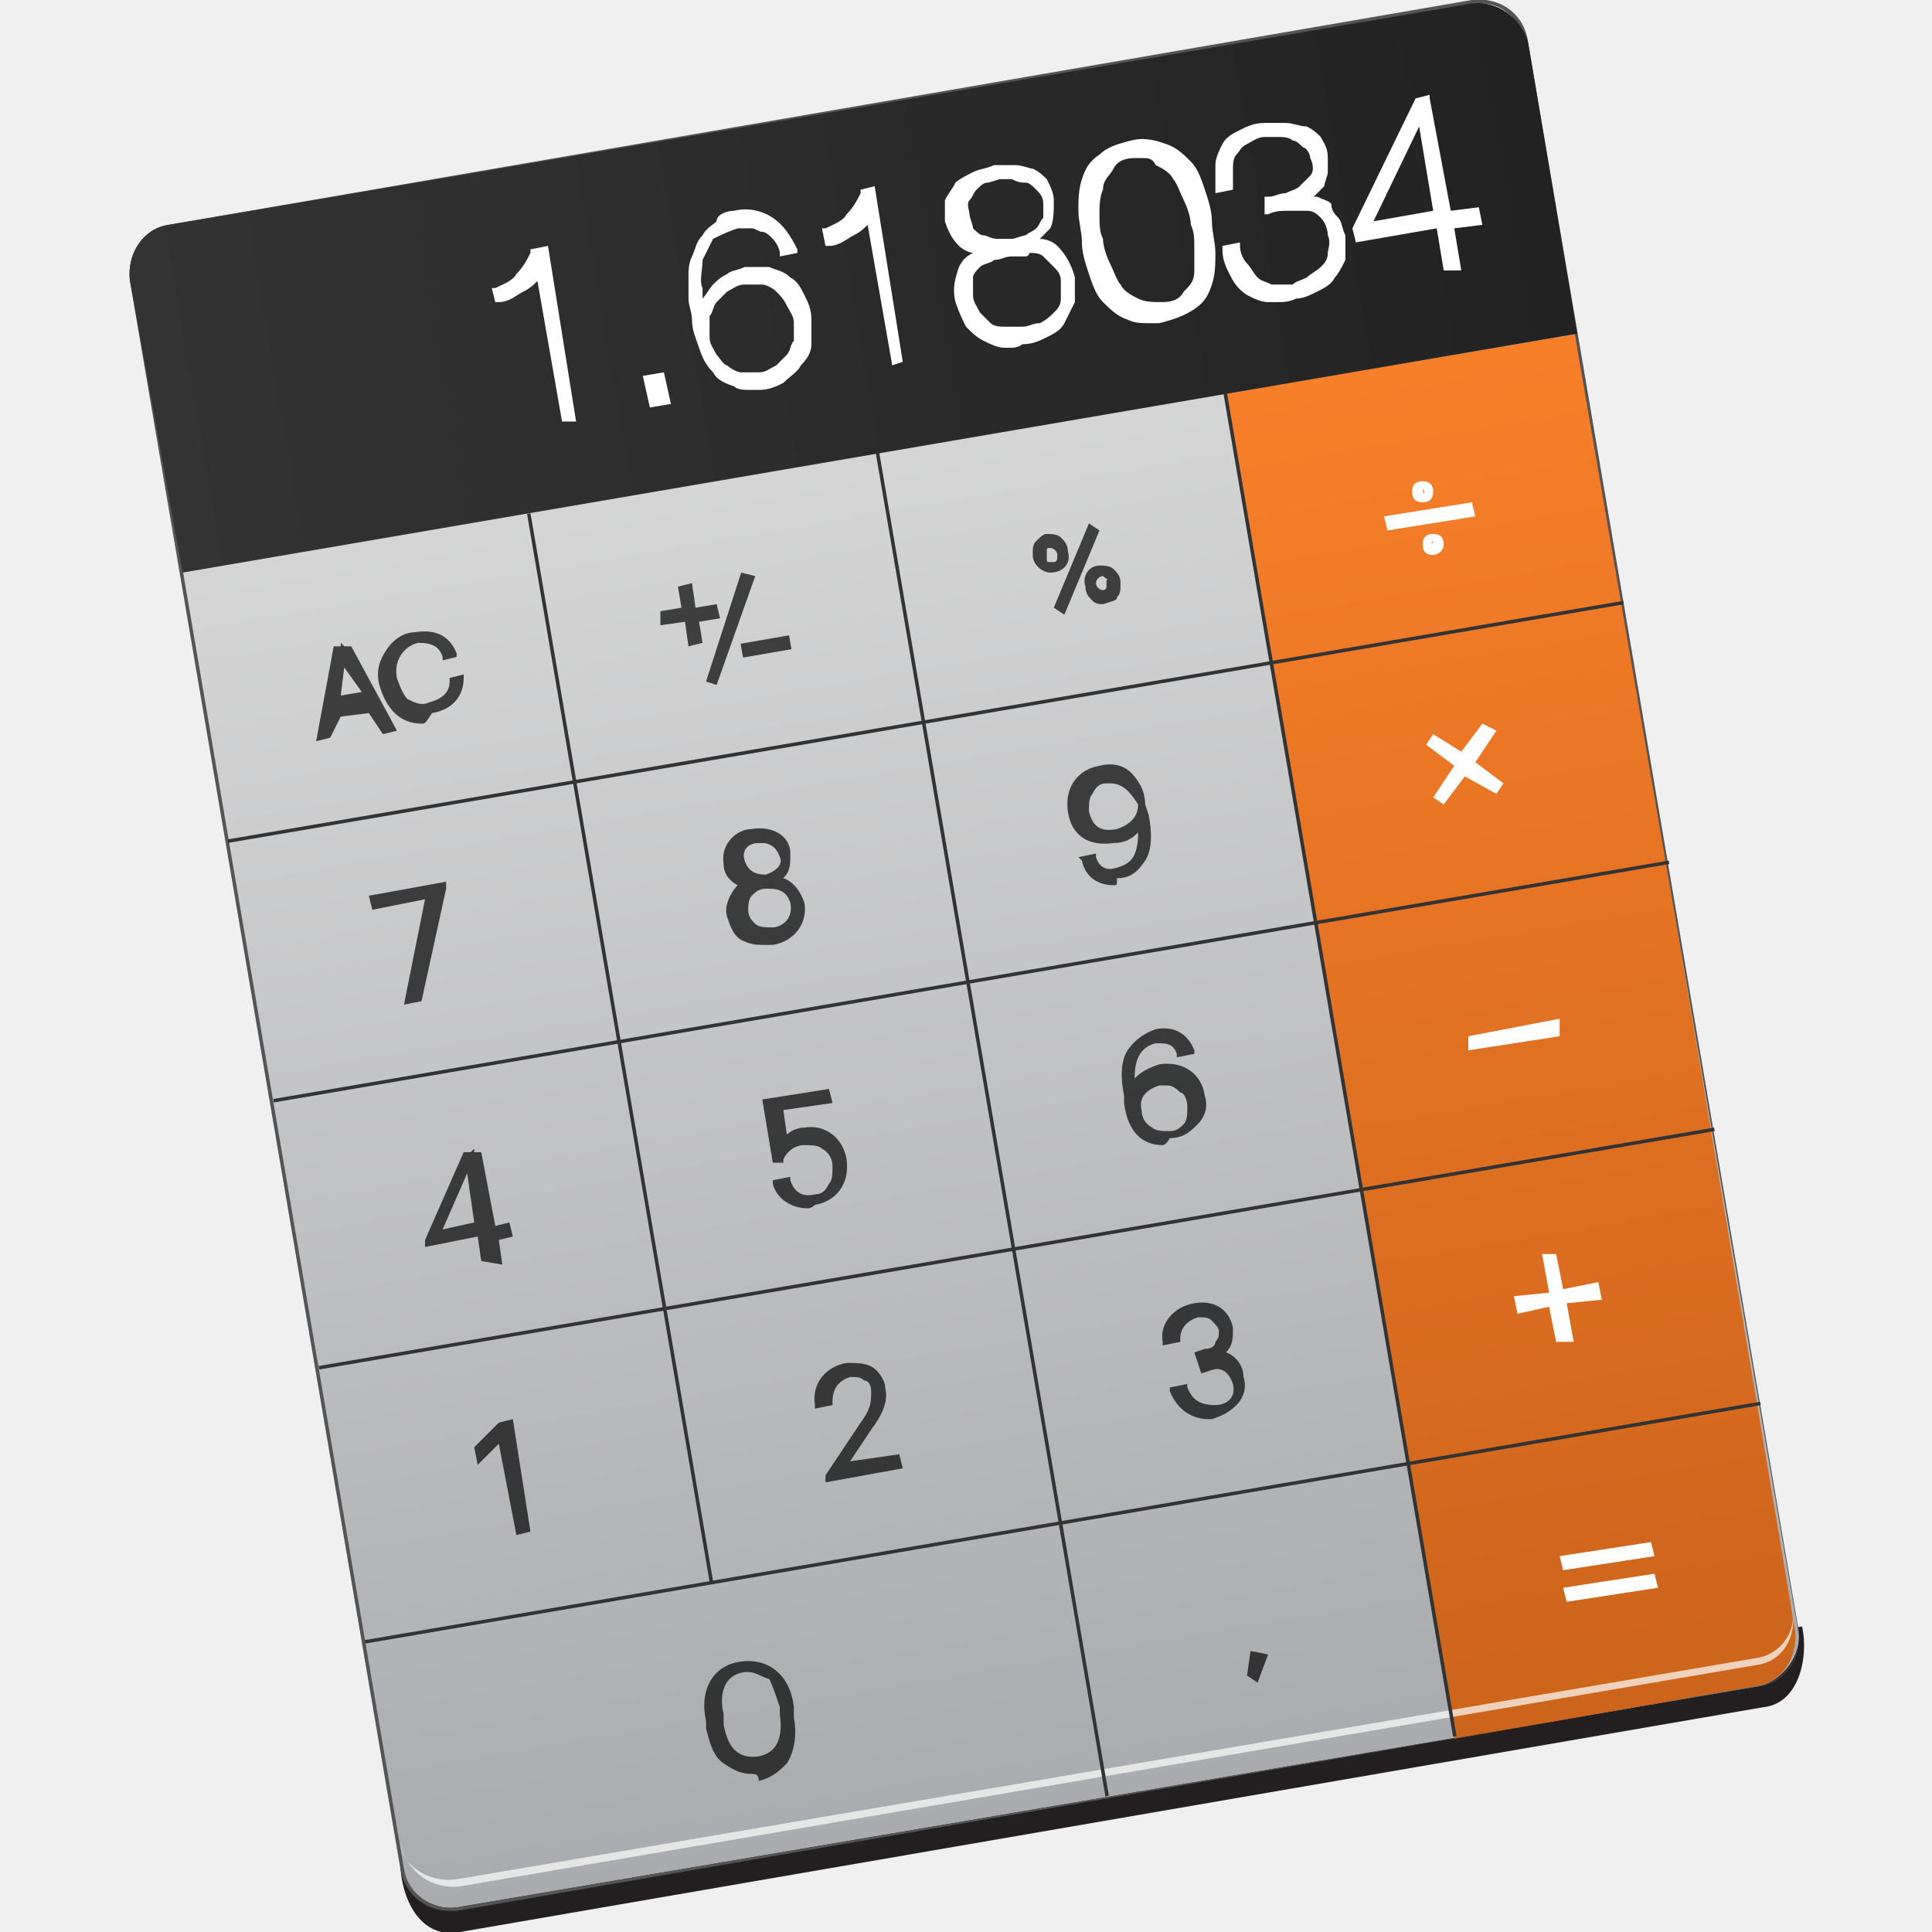
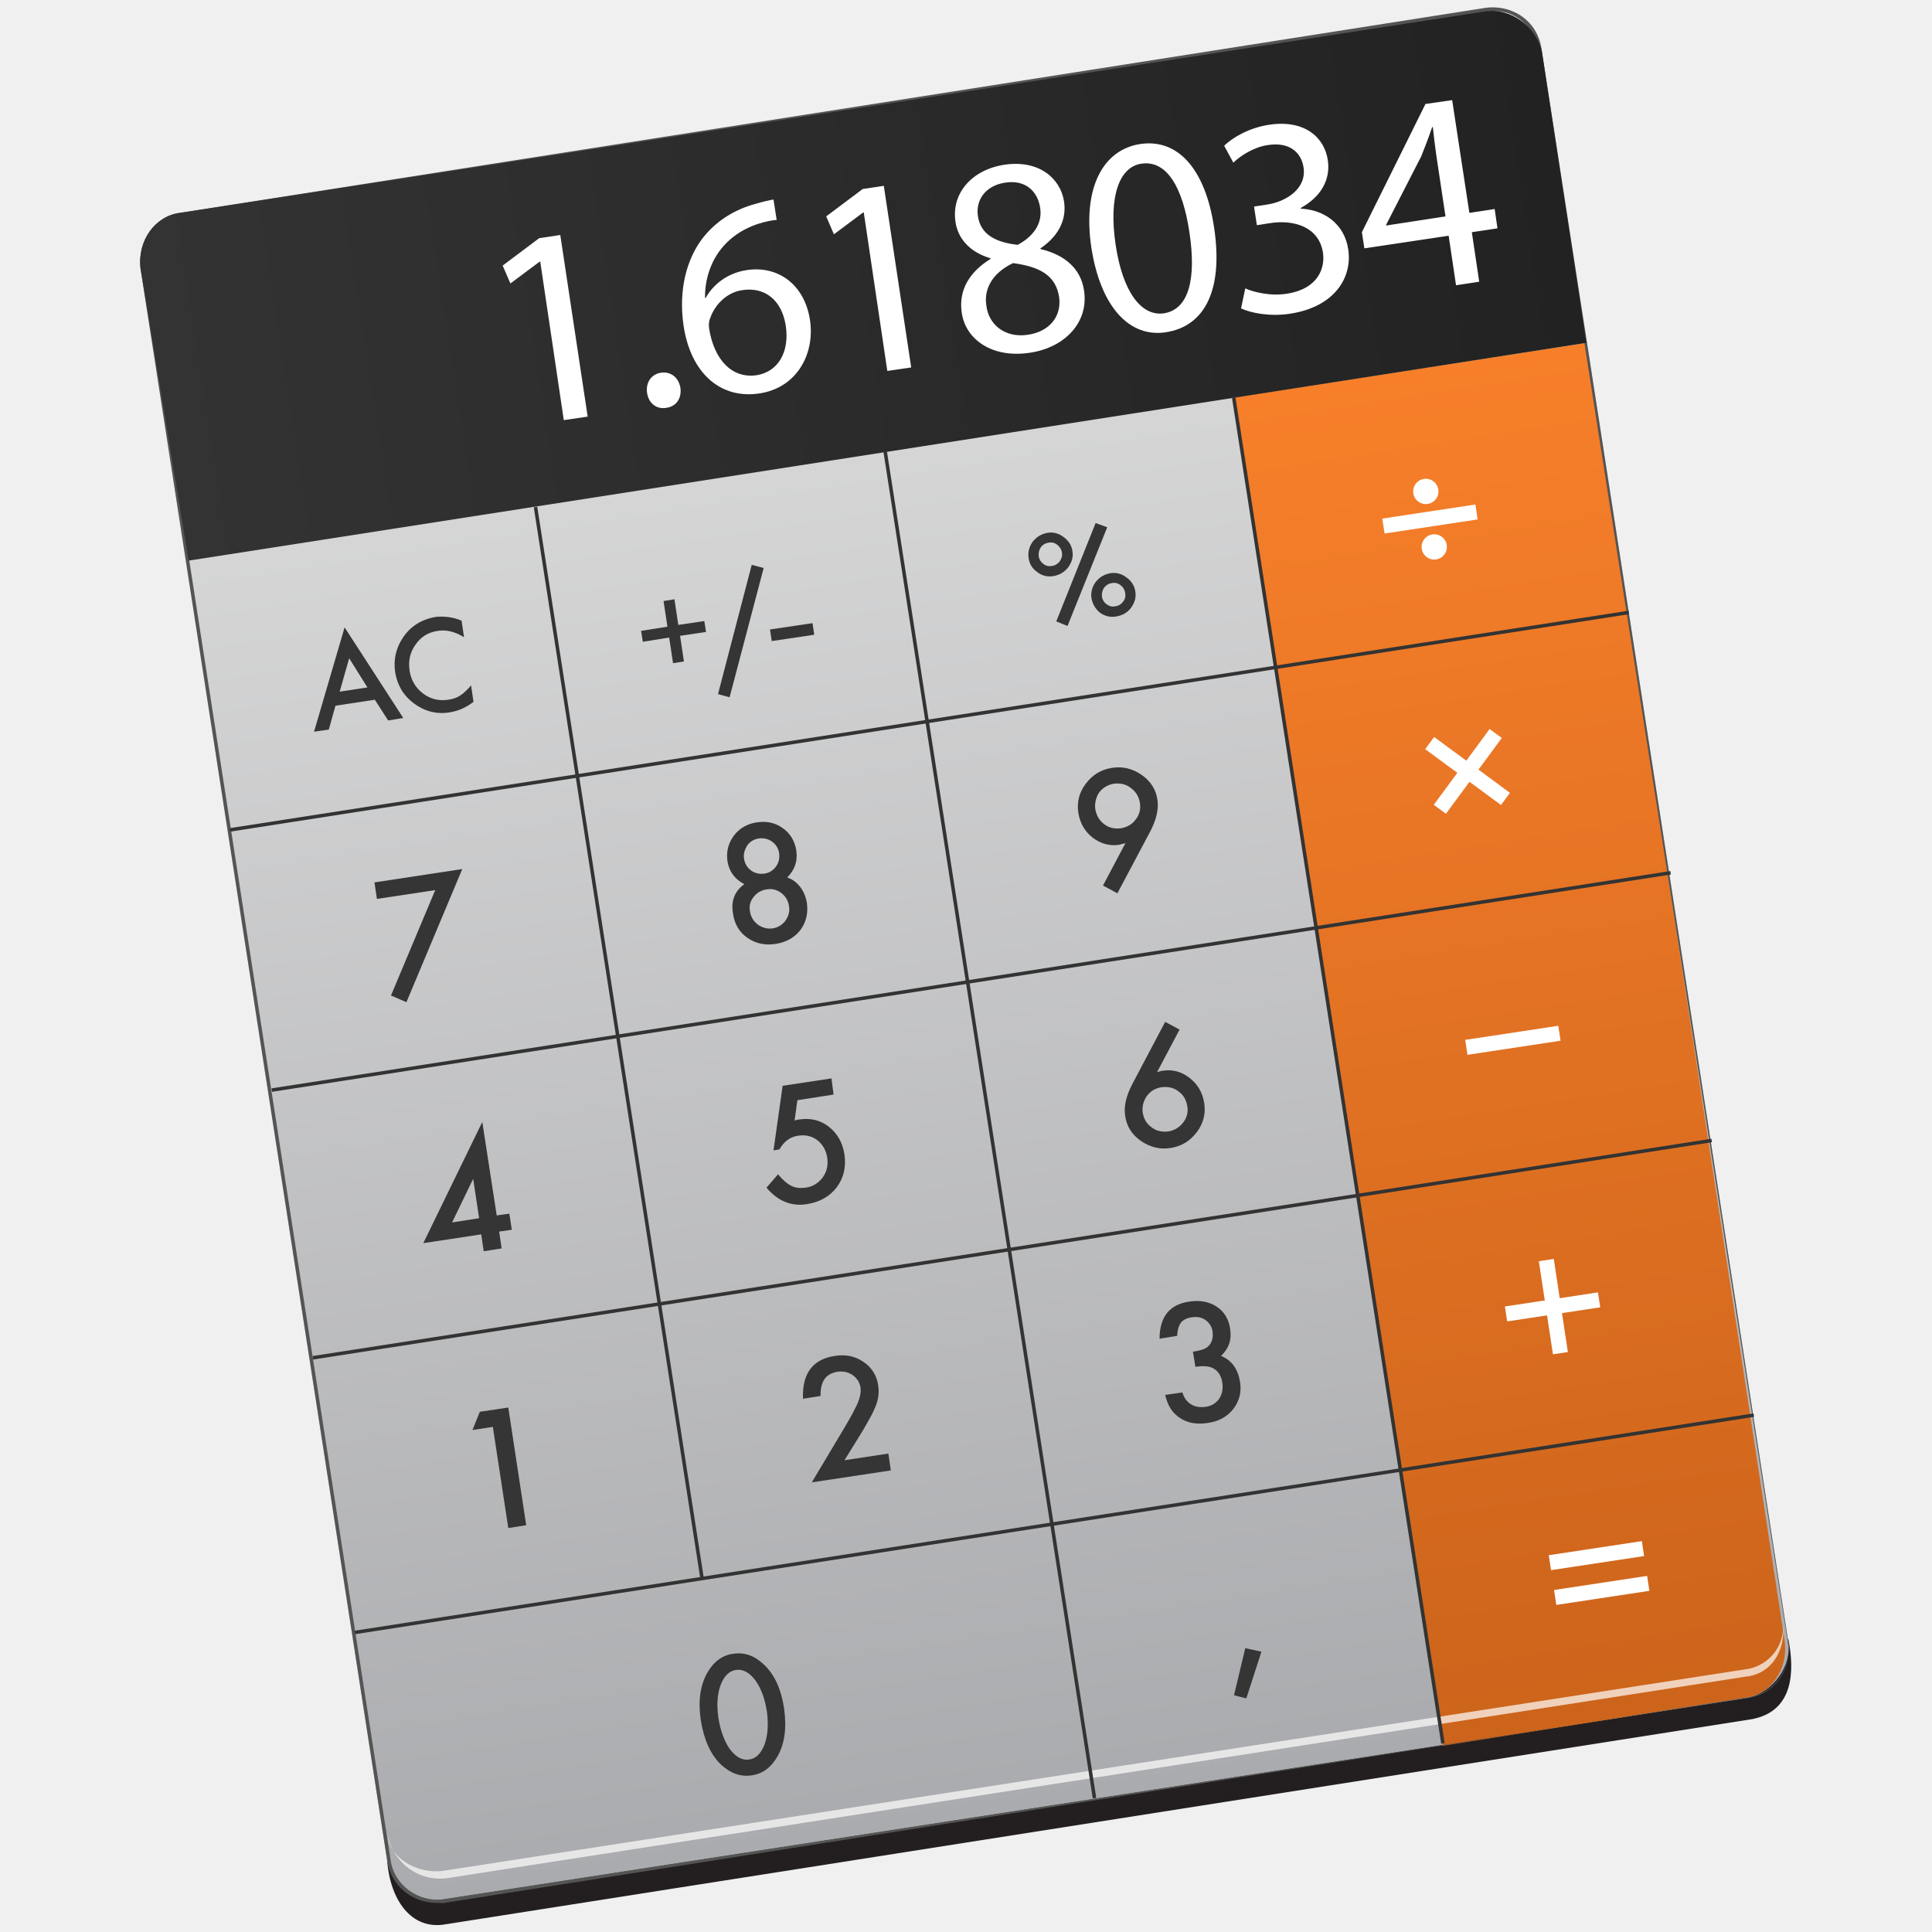
<svg xmlns="http://www.w3.org/2000/svg" viewBox="0 0 55 55">
  <style type="text/css">
		.st0{fill:#231F20;}
		.st1{fill:url(#SVGID_1_);}
		.st2{fill:url(#SVGID_2_);}
		.st3{fill:#545454;}
		.st4{opacity:0.7;fill:#FFFFFF;enable-background:new    ;}
		.st5{fill:url(#SVGID_3_);}
		.st6{fill:#333333;}
		.st7{fill:#FFFFFF;}
- 		.st8{opacity:0.7;}
+ 		.st8{fill:#353535;}
	</style>
-   <path class="st0" d="M50.2,48.6L13.1,55c-1,0.2-1.6-0.7-1.7-1.8l0.6-0.1c0.1,0.5,0.6,0.9,1,0.9l37.1-6.3c0.5-0.1,0.8-0.9,0.7-1.3   l0.5-0.1C51.5,47.2,51.2,48.5,50.2,48.6z" />
-   <linearGradient id="SVGID_1_" gradientUnits="userSpaceOnUse" x1="68.701" y1="79.302" x2="68.701" y2="30.71" gradientTransform="matrix(0.9857 -0.1685 -0.1685 -0.9857 -30.9651 92.9921)">
+   <path class="st0" d="M49.88,48.94l-37.19,5.84c-1,0.18-1.59-0.72-1.67-1.83l0.6-0.09c0.09,0.5,0.59,0.91,0.99,0.91l37.19-5.74   c0.5-0.09,0.81-0.89,0.72-1.29l0.39-0.08C51.09,47.57,51.07,48.71,49.88,48.94z" />
+   <linearGradient id="SVGID_1_" gradientUnits="userSpaceOnUse" x1="72.713" y1="-72.021" x2="72.713" y2="-23.383" gradientTransform="matrix(0.9881 -0.1536 0.1536 0.9881 -37.0646 85.503)">
    <stop offset="0" style="stop-color:#E0E0E0" />
    <stop offset="1" style="stop-color:#AAABAE" />
  </linearGradient>
-   <path class="st1" d="M51.2,46.4c0.1,0.7-0.4,1.4-1.1,1.6L13,54.3c-0.7,0.1-1.4-0.4-1.6-1.1L3.7,8C3.6,7.2,4.1,6.5,4.8,6.4l37.1-6.3   c0.7-0.1,1.4,0.4,1.6,1.1L51.2,46.4z" />
-   <linearGradient id="SVGID_2_" gradientUnits="userSpaceOnUse" x1="83.801" y1="69.515" x2="83.801" y2="30.71" gradientTransform="matrix(0.9857 -0.1685 -0.1685 -0.9857 -30.9651 92.9921)">
+   <path class="st1" d="M50.91,46.75c0.09,0.7-0.42,1.39-1.12,1.58L12.6,54.08c-0.7,0.09-1.39-0.42-1.58-1.12L4,7.64   c-0.09-0.8,0.42-1.49,1.12-1.58l37.19-5.74c0.7-0.09,1.39,0.42,1.58,1.12L50.91,46.75z" />
+   <linearGradient id="SVGID_2_" gradientUnits="userSpaceOnUse" x1="87.801" y1="-62.218" x2="87.801" y2="-23.412" gradientTransform="matrix(0.9881 -0.1536 0.1536 0.9881 -37.0646 85.503)">
    <stop offset="0" style="stop-color:#F77F2A" />
    <stop offset="1" style="stop-color:#CC641B" />
  </linearGradient>
-   <path class="st2" d="M34.9,11.2l6.5,38.3l8.6-1.5c0.7-0.1,1.2-0.8,1.1-1.6L44.9,9.5L34.9,11.2z" />
-   <path class="st3" d="M12.8,54.4c-0.7,0-1.3-0.5-1.4-1.2L3.7,8C3.6,7.2,4.1,6.5,4.8,6.4L41.9,0c0.8-0.1,1.5,0.4,1.6,1.2l7.7,45.2   c0.1,0.8-0.4,1.5-1.2,1.6L13,54.4C13,54.4,12.9,54.4,12.8,54.4z M42.2,0.1c-0.1,0-0.1,0-0.2,0L4.9,6.5C4.2,6.6,3.7,7.3,3.8,8   l7.7,45.2c0.1,0.7,0.8,1.2,1.5,1.1l37.1-6.3c0.7-0.1,1.2-0.8,1.1-1.5L43.4,1.2C43.3,0.6,42.8,0.1,42.2,0.1z" />
-   <path id="highlight" class="st4" d="M50,47.4l-36.9,6.3c-0.8,0.1-1.5-0.4-1.7-1.2l0,0c0.1,0.7,0.9,1.1,1.6,1L50,47.2   c0.7-0.1,1.2-0.8,1-1.5l0,0C51.2,46.5,50.8,47.3,50,47.4z" />
+   <path class="st2" d="M35.15,11.31l5.92,38.39l8.62-1.37c0.7-0.09,1.21-0.78,1.12-1.58L45.17,9.76L35.15,11.31z" />
+   <path class="st3" d="M12.4,54.17c-0.7-0.01-1.29-0.52-1.38-1.22L4,7.64c-0.09-0.8,0.42-1.49,1.12-1.58l37.19-5.84   c0.8-0.09,1.49,0.42,1.58,1.22l7.02,45.31c0.09,0.8-0.42,1.49-1.22,1.58L12.6,54.18C12.6,54.18,12.5,54.17,12.4,54.17z M42.61,0.32   c-0.1,0-0.1,0-0.2,0L5.22,6.16C4.52,6.25,4.01,6.94,4.1,7.64l7.02,45.31c0.09,0.7,0.78,1.21,1.48,1.12l37.19-5.74   c0.7-0.09,1.21-0.78,1.12-1.48L43.8,1.44C43.7,0.84,43.21,0.33,42.61,0.32z" />
+   <path id="highlight" class="st4" d="M49.7,47.73l-36.99,5.74c-0.8,0.09-1.49-0.42-1.68-1.23l0,0c0.09,0.7,0.88,1.11,1.58,1.02   l37.09-5.74c0.7-0.09,1.21-0.78,1.02-1.48l0,0C50.91,46.85,50.5,47.65,49.7,47.73z" />
  <g>
-     <linearGradient id="SVGID_3_" gradientUnits="userSpaceOnUse" x1="48.54" y1="74.408" x2="88.864" y2="74.408" gradientTransform="matrix(0.9857 -0.1685 -0.1685 -0.9857 -30.9651 92.9921)">
+     <linearGradient id="SVGID_3_" gradientUnits="userSpaceOnUse" x1="52.587" y1="-67.108" x2="92.911" y2="-67.108" gradientTransform="matrix(0.9881 -0.1536 0.1536 0.9881 -37.0646 85.503)">
      <stop offset="0" style="stop-color:#333333" />
      <stop offset="1" style="stop-color:#222222" />
    </linearGradient>
-     <path class="st5" d="M5.2,16.3L3.7,8C3.6,7.2,4.1,6.5,4.8,6.4l37.1-6.3c0.7-0.1,1.4,0.4,1.6,1.1l1.4,8.3" />
-     <rect x="28.2" y="12.6" transform="matrix(0.9857 -0.1685 0.1685 0.9857 -4.9895 5.2267)" class="st6" width="0.1" height="38.8" />
-     <rect x="17.6" y="14.4" transform="matrix(0.9857 -0.1685 0.1685 0.9857 -4.7708 3.402)" class="st6" width="0.1" height="30.9" />
-     <rect x="38.1" y="10.9" transform="matrix(0.9857 -0.1685 0.1685 0.9857 -4.5632 6.8695)" class="st6" width="0.1" height="38.8" />
-     <rect x="6.2" y="20.5" transform="matrix(0.9857 -0.1685 0.1685 0.9857 -3.0853 4.7339)" class="st6" width="40.3" height="0.1" />
-     <rect x="8.8" y="35.5" transform="matrix(0.9857 -0.1684 0.1684 0.9857 -5.5798 5.377)" class="st6" width="40.3" height="0.1" />
-     <rect x="7.5" y="27.9" transform="matrix(0.9857 -0.1684 0.1684 0.9857 -4.3105 5.0477)" class="st6" width="40.3" height="0.1" />
-     <rect x="10.1" y="43.3" transform="matrix(0.9857 -0.1684 0.1684 0.9857 -6.8629 5.7099)" class="st6" width="40.3" height="0.1" />
+     <path class="st5" d="M5.37,15.96L4,7.64c-0.09-0.8,0.42-1.49,1.12-1.58l37.19-5.74c0.7-0.09,1.39,0.42,1.58,1.12l1.27,8.32" />
+     <rect x="28.13" y="12.62" transform="matrix(0.9881 -0.1536 0.1536 0.9881 -4.5844 4.7101)" class="st6" width="0.1" height="38.8" />
+     <rect x="17.57" y="14.25" transform="matrix(0.9881 -0.1536 0.1536 0.9881 -4.3538 3.0604)" class="st6" width="0.1" height="30.9" />
+     <rect x="38.05" y="11.06" transform="matrix(0.9881 -0.1536 0.1536 0.9881 -4.2282 6.2162)" class="st6" width="0.1" height="38.8" />
+     <rect x="6.31" y="20.48" transform="matrix(0.9881 -0.1536 0.1536 0.9881 -2.8402 4.3086)" class="st6" width="40.3" height="0.1" />
+     <rect x="8.67" y="35.51" transform="matrix(0.9881 -0.1535 0.1535 0.9881 -5.1184 4.8473)" class="st6" width="40.3" height="0.1" />
+     <rect x="7.5" y="27.89" transform="matrix(0.9881 -0.1535 0.1535 0.9881 -3.9623 4.5762)" class="st6" width="40.3" height="0.1" />
+     <rect x="9.87" y="43.33" transform="matrix(0.9881 -0.1535 0.1535 0.9881 -6.3051 5.1234)" class="st6" width="40.3" height="0.1" />
  </g>
-   <g>
-     <path class="st7" d="M16,12l-0.7-4c-0.1,0.1-0.2,0.2-0.4,0.3c-0.2,0.1-0.4,0.3-0.7,0.3l-0.1,0L14,8.2l0.1,0    c0.2-0.1,0.5-0.2,0.6-0.4c0.2-0.2,0.3-0.4,0.4-0.6l0-0.1L15.6,7l0.8,5L16,12z" />
-     <path class="st7" d="M18.5,11.6l-0.2-0.9l0.6-0.1l0.2,0.9L18.5,11.6z" />
-     <path class="st7" d="M21.4,11.1c-0.2,0-0.4,0-0.5-0.1c-0.3-0.1-0.5-0.2-0.6-0.4c-0.2-0.2-0.3-0.4-0.4-0.7c-0.1-0.3-0.2-0.5-0.2-0.8    c0-0.2-0.1-0.4-0.1-0.6c0-0.2,0-0.4,0-0.6c0-0.2,0-0.4,0.1-0.6c0.1-0.2,0.1-0.4,0.3-0.6c0.1-0.2,0.3-0.3,0.4-0.4    C20.4,6.1,20.7,6,20.9,6c0.4-0.1,0.8,0,1.1,0.2c0.3,0.2,0.5,0.5,0.7,0.9l0,0.1l-0.5,0.1l0-0.1c0-0.1-0.1-0.3-0.2-0.4    c-0.1-0.1-0.2-0.2-0.3-0.2s-0.2-0.1-0.3-0.1c-0.1,0-0.3,0-0.4,0c-0.3,0.1-0.5,0.2-0.7,0.3C20.2,7,20.1,7.2,20,7.4    C20,7.7,19.9,8,20,8.2c0,0.1,0,0.2,0,0.3c0.1-0.1,0.2-0.3,0.3-0.4c0.1-0.1,0.2-0.2,0.4-0.3c0.1-0.1,0.3-0.1,0.5-0.2    c0.2,0,0.5,0,0.7,0c0.2,0.1,0.4,0.1,0.6,0.3c0.2,0.1,0.3,0.3,0.4,0.5c0.1,0.2,0.2,0.4,0.2,0.7c0,0.2,0,0.5,0,0.7    c0,0.2-0.1,0.4-0.3,0.6c-0.1,0.2-0.3,0.3-0.5,0.5c-0.2,0.1-0.4,0.2-0.7,0.2l0,0C21.6,11.1,21.5,11.1,21.4,11.1z M20.2,9.6    c0,0.2,0.1,0.3,0.2,0.5c0.1,0.1,0.2,0.3,0.3,0.3c0.1,0.1,0.3,0.2,0.4,0.2c0.2,0,0.3,0,0.5,0c0.2,0,0.3-0.1,0.5-0.2    c0.1-0.1,0.2-0.2,0.3-0.3c0.1-0.1,0.1-0.3,0.2-0.4c0-0.2,0-0.3,0-0.5c0-0.2-0.1-0.3-0.2-0.5s-0.2-0.3-0.3-0.4s-0.3-0.2-0.4-0.2    c-0.2,0-0.3,0-0.5,0c-0.2,0-0.3,0.1-0.5,0.2c-0.1,0.1-0.2,0.2-0.3,0.3s-0.1,0.3-0.2,0.4C20.2,9.3,20.2,9.4,20.2,9.6L20.2,9.6z" />
-     <path class="st7" d="M25.4,10.4l-0.7-4c-0.1,0.1-0.2,0.2-0.4,0.3c-0.2,0.1-0.4,0.3-0.7,0.3l-0.1,0l-0.1-0.5l0.1,0    c0.2-0.1,0.5-0.2,0.6-0.4c0.2-0.2,0.3-0.4,0.4-0.6l0-0.1l0.4-0.1l0.8,5L25.4,10.4z" />
-     <path class="st7" d="M28.8,9.9c-0.1,0-0.2,0-0.2,0c-0.2,0-0.4-0.1-0.6-0.2c-0.2-0.1-0.3-0.2-0.5-0.4c-0.1-0.2-0.2-0.4-0.3-0.7l0,0    c-0.1-0.4,0-0.7,0.1-1c0.1-0.2,0.2-0.3,0.4-0.4c-0.1,0-0.3-0.1-0.4-0.2c-0.2-0.2-0.3-0.4-0.4-0.7c0-0.2,0-0.5,0-0.6    c0.1-0.2,0.2-0.3,0.3-0.5c0.1-0.1,0.3-0.2,0.5-0.3c0.2-0.1,0.4-0.1,0.6-0.2c0.2,0,0.4,0,0.6,0c0.2,0,0.4,0.1,0.5,0.1    c0.2,0.1,0.3,0.2,0.4,0.3c0.1,0.2,0.2,0.4,0.2,0.6c0,0.3,0,0.6-0.1,0.8c-0.1,0.1-0.2,0.2-0.3,0.3c0.2,0,0.4,0.1,0.5,0.2    c0.2,0.2,0.4,0.5,0.5,0.9c0,0.3,0,0.5,0,0.7c-0.1,0.2-0.2,0.4-0.3,0.6c-0.1,0.2-0.3,0.3-0.5,0.4c-0.2,0.1-0.4,0.2-0.7,0.2    C29.1,9.8,29,9.9,28.8,9.9z M29.2,7.3c-0.1,0-0.2,0-0.4,0c-0.2,0-0.3,0.1-0.5,0.1c-0.1,0.1-0.3,0.1-0.4,0.2    c-0.1,0.1-0.2,0.2-0.2,0.3c0,0.1,0,0.3,0,0.5v0c0,0.2,0.1,0.3,0.2,0.5c0.1,0.1,0.2,0.2,0.3,0.3c0.1,0.1,0.3,0.1,0.4,0.1    c0.2,0,0.3,0,0.5,0c0.2,0,0.3-0.1,0.5-0.1C29.8,9.1,29.9,9,30,8.9c0.1-0.1,0.2-0.2,0.2-0.4c0-0.1,0-0.3,0-0.5    c0-0.2-0.1-0.3-0.2-0.4c-0.1-0.1-0.2-0.2-0.3-0.3c-0.1-0.1-0.3-0.1-0.4-0.1C29.3,7.3,29.2,7.3,29.2,7.3z M28.8,5.1    c-0.1,0-0.2,0-0.3,0c-0.1,0-0.3,0.1-0.4,0.1c-0.1,0-0.2,0.1-0.3,0.2c-0.1,0.1-0.1,0.2-0.2,0.3s0,0.3,0,0.4c0,0.1,0.1,0.3,0.1,0.4    c0.1,0.1,0.2,0.2,0.3,0.2c0.1,0,0.2,0.1,0.4,0.1c0.1,0,0.3,0,0.4,0l0,0c0.1,0,0.3-0.1,0.4-0.1c0.1-0.1,0.2-0.1,0.3-0.2    c0.1-0.1,0.1-0.2,0.2-0.3c0-0.1,0-0.2,0-0.4c0-0.2-0.1-0.3-0.2-0.4c-0.1-0.1-0.2-0.2-0.3-0.2C29.1,5.2,29,5.2,28.8,5.1    C28.9,5.1,28.8,5.1,28.8,5.1z" />
-     <path class="st7" d="M32.7,9.2c-0.2,0-0.4,0-0.6-0.1c-0.3-0.1-0.5-0.3-0.7-0.5c-0.2-0.2-0.3-0.5-0.4-0.8c-0.1-0.3-0.2-0.6-0.2-0.9    c0-0.3-0.1-0.6-0.1-0.9c0-0.3,0-0.6,0.1-0.9c0.1-0.3,0.2-0.5,0.5-0.7c0.2-0.2,0.5-0.3,0.9-0.4c0.4-0.1,0.7,0,1,0.1    c0.3,0.1,0.5,0.3,0.7,0.5c0.2,0.2,0.3,0.5,0.4,0.8c0.1,0.3,0.2,0.6,0.2,0.9c0,0.3,0.1,0.6,0.1,0.9c0,0.3,0,0.6-0.1,0.9    c-0.1,0.3-0.2,0.5-0.5,0.7C33.7,9,33.4,9.1,33,9.2C32.9,9.2,32.8,9.2,32.7,9.2z M32.5,4.5c-0.1,0-0.2,0-0.2,0    c-0.3,0-0.5,0.1-0.6,0.3c-0.1,0.2-0.3,0.3-0.3,0.6c-0.1,0.2-0.1,0.5-0.1,0.7c0,0.3,0,0.5,0.1,0.7c0,0.2,0.1,0.5,0.2,0.7    c0.1,0.2,0.2,0.5,0.3,0.6c0.1,0.2,0.3,0.3,0.5,0.4c0.2,0.1,0.4,0.1,0.7,0.1l0,0c0.3,0,0.5-0.1,0.6-0.3c0.2-0.2,0.3-0.3,0.3-0.6    C34,7.6,34,7.4,34,7.1c0-0.3,0-0.5-0.1-0.7c0-0.2-0.1-0.5-0.2-0.7c-0.1-0.2-0.2-0.5-0.3-0.6c-0.1-0.2-0.3-0.3-0.5-0.4    C32.8,4.5,32.7,4.5,32.5,4.5z" />
-     <path class="st7" d="M36.4,8.6c-0.1,0-0.2,0-0.3,0c-0.2,0-0.4-0.1-0.6-0.2C35.2,8.2,35.1,8,35,7.8c-0.1-0.2-0.2-0.4-0.2-0.7l0-0.1    l0.5-0.1l0,0.1c0,0.2,0.1,0.4,0.2,0.5c0.1,0.1,0.2,0.3,0.3,0.4C35.9,8,36,8,36.2,8.1c0.2,0,0.4,0,0.6,0C36.9,8,37,8,37.2,7.9    c0.1-0.1,0.3-0.2,0.4-0.3c0.1-0.1,0.2-0.2,0.2-0.4c0-0.1,0.1-0.3,0-0.5c0-0.2-0.1-0.4-0.2-0.5c-0.1-0.1-0.2-0.2-0.4-0.2    C37.1,6,36.9,6,36.7,6c-0.2,0-0.4,0-0.6,0.1l-0.1,0L36,5.6l0.1,0c0.2,0,0.3-0.1,0.5-0.1c0.2-0.1,0.3-0.1,0.4-0.2    c0.1-0.1,0.2-0.2,0.3-0.3c0.1-0.1,0.1-0.3,0-0.5c0-0.1-0.1-0.3-0.2-0.3C37,4.1,36.9,4,36.8,4c-0.1-0.1-0.3-0.1-0.4-0.1    c-0.1,0-0.3,0-0.4,0c-0.2,0-0.3,0.1-0.5,0.2s-0.2,0.2-0.3,0.3c-0.1,0.1-0.1,0.3-0.1,0.4c0,0.2,0,0.3,0,0.5l0,0.1l-0.5,0.1l0-0.1    c0-0.2,0-0.5,0-0.7c0-0.2,0.1-0.4,0.2-0.6s0.3-0.3,0.5-0.4c0.2-0.1,0.4-0.2,0.7-0.2c0.2,0,0.4,0,0.6,0c0.2,0,0.4,0.1,0.6,0.1    c0.2,0.1,0.3,0.2,0.4,0.3c0.1,0.2,0.2,0.3,0.2,0.6c0,0.2,0,0.3,0,0.4c0,0.1-0.1,0.3-0.1,0.4c-0.1,0.1-0.2,0.2-0.3,0.3c0,0,0,0,0,0    c0,0,0.1,0,0.1,0c0.2,0.1,0.3,0.1,0.4,0.2C37.9,6,38,6.1,38.1,6.2c0.1,0.1,0.1,0.3,0.2,0.5c0,0.2,0,0.5,0,0.7    c-0.1,0.2-0.2,0.4-0.3,0.5c-0.1,0.2-0.3,0.3-0.5,0.4c-0.2,0.1-0.4,0.2-0.6,0.2C36.7,8.6,36.5,8.6,36.4,8.6z" />
-     <path class="st7" d="M41.1,7.7l-0.2-1.2l-2.3,0.4l-0.1-0.4l0,0l1.8-3.7l0.4-0.1l0,0.1L41.3,6l0.8-0.1l0.1,0.5l-0.8,0.1l0.2,1.2    L41.1,7.7z M40.4,3.6l-1.3,2.7L40.8,6L40.4,3.6z" />
+   <g id="white-numbers">
+     <path class="st7" d="M15.38,7.45l-0.02,0l-0.83,0.62l-0.22-0.51l1.04-0.78l0.6-0.09l0.78,5.17l-0.68,0.1L15.38,7.45z" />
+     <path class="st7" d="M18.42,11.18c-0.04-0.29,0.12-0.53,0.4-0.57c0.28-0.04,0.5,0.14,0.55,0.43c0.04,0.29-0.11,0.53-0.4,0.57    C18.68,11.66,18.46,11.47,18.42,11.18z" />
+     <path class="st7" d="M22.11,6.26c-0.14,0.01-0.33,0.05-0.52,0.11c-1.07,0.35-1.53,1.24-1.52,2.11l0.02,0    c0.2-0.36,0.59-0.7,1.16-0.79c0.91-0.14,1.66,0.42,1.81,1.43c0.14,0.95-0.37,1.92-1.44,2.08c-1.11,0.17-1.96-0.58-2.16-1.93    c-0.15-1.02,0.09-1.88,0.52-2.46c0.37-0.49,0.9-0.84,1.54-1.01c0.2-0.06,0.38-0.1,0.5-0.12L22.11,6.26z M22.37,9.28    c-0.11-0.74-0.6-1.12-1.24-1.02c-0.42,0.06-0.77,0.39-0.91,0.79c-0.04,0.09-0.05,0.19-0.03,0.32c0.14,0.85,0.63,1.42,1.36,1.31    C22.15,10.58,22.48,10.02,22.37,9.28z" />
+     <path class="st7" d="M24.59,6.05l-0.02,0l-0.83,0.62l-0.22-0.51l1.04-0.78l0.6-0.09l0.78,5.17l-0.68,0.1L24.59,6.05z" />
+     <path class="st7" d="M27.38,8.91c-0.1-0.65,0.22-1.17,0.82-1.54l-0.01-0.02c-0.61-0.18-0.93-0.59-0.99-1.04    c-0.12-0.82,0.48-1.48,1.39-1.62c1-0.15,1.6,0.4,1.7,1.04c0.07,0.44-0.08,0.94-0.67,1.34l0,0.02c0.68,0.16,1.15,0.55,1.24,1.18    c0.14,0.9-0.54,1.62-1.53,1.77C28.24,10.21,27.49,9.66,27.38,8.91z M30.15,8.45c-0.1-0.63-0.58-0.86-1.31-0.96    C28.27,7.76,28,8.21,28.08,8.7c0.06,0.53,0.52,0.93,1.18,0.83C29.89,9.44,30.23,8.99,30.15,8.45z M27.84,6.16    c0.08,0.52,0.51,0.74,1.13,0.81c0.42-0.22,0.72-0.59,0.64-1.06c-0.06-0.41-0.37-0.81-1-0.71C28.03,5.29,27.77,5.72,27.84,6.16z" />
+     <path class="st7" d="M34.56,6.46c0.27,1.76-0.24,2.83-1.38,3c-1.01,0.15-1.84-0.69-2.11-2.4c-0.26-1.73,0.34-2.8,1.39-2.96    C33.54,3.94,34.31,4.82,34.56,6.46z M31.76,6.97c0.2,1.34,0.73,2.04,1.37,1.95c0.72-0.11,0.93-0.99,0.73-2.31    c-0.19-1.27-0.64-2.06-1.37-1.95C31.88,4.75,31.55,5.56,31.76,6.97z" />
+     <path class="st7" d="M35.45,8.21c0.22,0.1,0.71,0.23,1.19,0.15c0.9-0.14,1.09-0.75,1.02-1.18c-0.12-0.72-0.82-0.93-1.49-0.83    l-0.39,0.06L35.7,5.88l0.39-0.06c0.51-0.08,1.11-0.44,1.02-1.05c-0.06-0.41-0.38-0.74-1.02-0.64c-0.41,0.06-0.78,0.31-0.98,0.5    l-0.26-0.48c0.24-0.24,0.73-0.52,1.29-0.6c1.02-0.15,1.57,0.38,1.66,1.01c0.08,0.53-0.17,1.03-0.77,1.36l0,0.02    c0.66,0.03,1.24,0.43,1.35,1.15c0.13,0.83-0.41,1.65-1.65,1.84c-0.58,0.09-1.12-0.02-1.4-0.15L35.45,8.21z" />
+     <path class="st7" d="M41.45,8.12l-0.21-1.41l-2.4,0.36l-0.07-0.46l1.81-3.65l0.76-0.11l0.49,3.21l0.72-0.11l0.08,0.55L41.9,6.61    l0.21,1.41L41.45,8.12z M41.15,6.16l-0.26-1.73c-0.04-0.27-0.07-0.54-0.1-0.81l-0.02,0c-0.11,0.33-0.21,0.57-0.31,0.83l-1,1.95    l0,0.02L41.15,6.16z" />
  </g>
-   <g id="numbers" class="st8">
-     <polygon points="14.7,43.7 14.2,41.1 13.6,41.7 13.5,41.2 14.2,40.5 14.6,40.4 15.1,43.6  " />
-     <path d="M23.5,42.2l0-0.2l1-1.5c0.3-0.4,0.3-0.6,0.3-0.9c0-0.2-0.1-0.3-0.2-0.3c-0.1-0.1-0.2-0.1-0.4-0.1c-0.3,0.1-0.5,0.3-0.5,0.7    l0,0.1l-0.5,0.1l0-0.1c-0.1-0.6,0.3-1.1,0.9-1.2c0.3,0,0.5,0,0.7,0.1c0.2,0.1,0.4,0.4,0.4,0.6c0.1,0.4-0.1,0.8-0.4,1.2l-0.6,0.9    l1.4-0.2l0.1,0.4L23.5,42.2z" />
-     <path d="M34.4,40.4c-0.5,0-0.9-0.3-1.1-0.8l0-0.1l0.5-0.1l0,0.1c0.1,0.2,0.2,0.5,0.8,0.5c0.3,0,0.6-0.2,0.5-0.6    c-0.1-0.3-0.3-0.5-0.6-0.4l-0.3,0.1L34,38.5l0.3-0.1c0.2,0,0.3-0.1,0.3-0.2c0.1-0.1,0.1-0.2,0.1-0.3c0-0.1-0.1-0.2-0.2-0.3    c-0.1-0.1-0.2-0.1-0.4-0.1c-0.3,0.1-0.5,0.3-0.5,0.6l0,0.1l-0.5,0.1l0-0.1c-0.1-0.5,0.3-1,0.9-1.1c0.6-0.1,1,0.2,1.1,0.7    c0,0.3,0,0.5-0.2,0.7c0.3,0.1,0.5,0.4,0.5,0.7c0.1,0.3,0,0.6-0.2,0.8c-0.2,0.2-0.4,0.3-0.7,0.4C34.5,40.4,34.4,40.4,34.4,40.4z" />
-     <path d="M13.7,35.9l-0.1-0.7l-1.5,0.3l0-0.2l0,0l1.1-2.5l0.2,0l0.1-0.1l0,0.1l0.2,0l0.4,2.1l0.4-0.1l0.1,0.4l-0.4,0.1l0.1,0.7    L13.7,35.9z M13.3,33.4L12.6,35l0.9-0.2L13.3,33.4z" />
-     <path d="M23,34.4c-0.5,0-0.9-0.3-1-0.7l0-0.1l0.5-0.1l0,0.1c0.1,0.3,0.3,0.5,0.7,0.4c0.2,0,0.3-0.1,0.4-0.3    c0.1-0.1,0.1-0.3,0.1-0.5c0-0.2-0.1-0.4-0.3-0.5c-0.1-0.1-0.3-0.1-0.5-0.1c-0.3,0-0.5,0.2-0.6,0.4l0,0.1l-0.3,0l-0.3-1.8l1.9-0.3    l0.1,0.4l-1.4,0.2l0.1,0.7c0.1-0.1,0.3-0.2,0.5-0.2c0.6-0.1,1.1,0.3,1.2,0.9c0.1,0.7-0.3,1.2-0.9,1.3C23.2,34.3,23.1,34.4,23,34.4z    " />
-     <path d="M33.1,32.6c-0.6,0-1-0.4-1.1-1.2v0l0-0.2c-0.1-0.5-0.1-1,0.1-1.3c0.2-0.3,0.5-0.5,0.8-0.6c0.5-0.1,0.9,0.1,1.1,0.6l0,0.1    l-0.5,0.1l0-0.1c-0.1-0.3-0.3-0.3-0.6-0.3c-0.4,0.1-0.6,0.4-0.6,1c0.2-0.2,0.4-0.3,0.7-0.4c0.6-0.1,1.2,0.2,1.3,0.9    c0.1,0.3,0,0.6-0.2,0.8c-0.2,0.2-0.4,0.4-0.8,0.4C33.2,32.6,33.1,32.6,33.1,32.6z M33.2,30.9c0,0-0.1,0-0.2,0    c-0.3,0.1-0.6,0.3-0.5,0.7c0,0.2,0.1,0.4,0.3,0.5c0.1,0.1,0.3,0.1,0.5,0.1c0.2,0,0.3-0.1,0.4-0.2c0.1-0.1,0.1-0.3,0.1-0.5v0    c0-0.2-0.1-0.4-0.2-0.4C33.4,30.9,33.3,30.9,33.2,30.9z" />
-     <polygon points="11.5,28.6 12.1,25.6 10.6,25.9 10.5,25.5 12.7,25.1 12.7,25.3 12.7,25.3 12,28.5  " />
-     <path d="M21.8,26.9c-0.2,0-0.4,0-0.6-0.1c-0.3-0.1-0.4-0.4-0.5-0.7l0,0c-0.1-0.3,0.1-0.7,0.3-0.9c-0.2-0.1-0.4-0.3-0.4-0.6    c-0.1-0.6,0.4-1,0.8-1c0.6-0.1,1.1,0.2,1.1,0.7c0,0.3,0,0.5-0.2,0.7c0.3,0.1,0.5,0.4,0.6,0.7c0.1,0.6-0.3,1.1-0.9,1.2    C21.9,26.9,21.9,26.9,21.8,26.9z M21.9,25.3c-0.1,0-0.1,0-0.1,0c-0.2,0-0.3,0.1-0.4,0.2c-0.1,0.1-0.1,0.3-0.1,0.4    c0,0.2,0.1,0.3,0.2,0.4c0.1,0.1,0.3,0.1,0.5,0.1c0.2,0,0.6-0.2,0.5-0.7l0,0C22.4,25.4,22.2,25.3,21.9,25.3z M21.7,24    c0,0-0.1,0-0.1,0c-0.3,0-0.5,0.2-0.4,0.5c0.1,0.3,0.3,0.4,0.6,0.4c0.3-0.1,0.5-0.3,0.4-0.5l0,0C22.1,24.1,21.9,24,21.7,24z" />
-     <path d="M31.7,25.2c-0.4,0-0.8-0.2-0.9-0.7l-0.1-0.1l0.5-0.1l0,0.1c0.1,0.3,0.3,0.4,0.6,0.3c0.3-0.1,0.6-0.2,0.6-1    C32.2,23.9,32,24,31.7,24c-0.7,0.1-1.2-0.2-1.3-0.9c-0.1-0.7,0.3-1.2,0.9-1.3c0.4-0.1,0.7,0,0.9,0.2c0.2,0.2,0.4,0.5,0.4,0.9    l0.1,0.3c0.1,0.5,0.1,1-0.1,1.3c-0.2,0.3-0.4,0.5-0.8,0.5C31.8,25.2,31.8,25.2,31.7,25.2z M31.6,22.3c0,0-0.1,0-0.1,0    c-0.2,0-0.3,0.1-0.4,0.3c-0.1,0.1-0.1,0.3-0.1,0.5c0.1,0.4,0.3,0.6,0.8,0.5c0.3-0.1,0.6-0.3,0.6-0.7C32.2,22.6,32,22.3,31.6,22.3z" />
-     <path d="M21.4,50.5c-0.3,0-0.5-0.1-0.8-0.3c-0.3-0.2-0.4-0.6-0.5-1v0l0-0.2c-0.2-0.9,0.2-1.6,1-1.7c0.8-0.1,1.4,0.4,1.5,1.3l0,0.3    c0.1,0.5,0,1-0.2,1.3c-0.2,0.2-0.4,0.4-0.8,0.5C21.6,50.5,21.5,50.5,21.4,50.5z M21.3,47.6c0,0-0.1,0-0.1,0    c-0.7,0.1-0.7,0.8-0.6,1.2l0,0.3c0.1,0.5,0.3,1,1,0.9c0.5-0.1,0.7-0.5,0.6-1.2l0-0.2c-0.1-0.3-0.2-0.6-0.3-0.8    C21.6,47.7,21.5,47.6,21.3,47.6z" />
-     <path d="M9,21.1l0.5-2.7l0.2,0l0-0.1l0.1,0.1l0.2,0l1.3,2.4l-0.4,0.1l-0.4-0.6l-0.8,0.1L9.4,21L9,21.1z M9.8,19l-0.1,0.8l0.6-0.1    L9.8,19z" />
-     <path d="M12,20.6c-0.6,0-1-0.4-1.2-1.1l0,0c-0.1-0.4,0-0.7,0.2-1s0.5-0.5,0.8-0.5c0.6-0.1,1,0.1,1.2,0.6l0,0.1l-0.4,0.1l0-0.1    c-0.1-0.3-0.3-0.4-0.7-0.4c-0.4,0.1-0.7,0.5-0.6,1c0.1,0.3,0.2,0.5,0.3,0.6c0.2,0.1,0.4,0.2,0.6,0.1c0.4-0.1,0.6-0.3,0.6-0.6l0-0.1    l0.4-0.1l0,0.1c0,0.5-0.3,0.9-0.9,1C12.1,20.6,12.1,20.6,12,20.6z" />
-     <polygon points="19.6,18.4 19.5,17.7 18.8,17.8 18.8,17.4 19.4,17.3 19.3,16.7 19.7,16.6 19.8,17.3 20.4,17.2 20.5,17.6 19.9,17.7     20,18.3  " />
-     <polygon points="20.4,19.5 20.1,19.4 21.1,16.3 21.5,16.4  " />
-     <rect x="21.1" y="18.2" transform="matrix(0.9854 -0.1704 0.1704 0.9854 -2.8098 3.9865)" width="1.4" height="0.4" />
-     <path d="M30.3,17.5L30,17.3l1-2.4l0.3,0.2L30.3,17.5z M31.4,17.2c-0.1,0-0.2,0-0.3-0.1c-0.1-0.1-0.2-0.2-0.2-0.4    c-0.1-0.3,0.1-0.6,0.4-0.6c0.1,0,0.3,0,0.4,0.1c0.1,0.1,0.2,0.2,0.2,0.4c0,0.2,0,0.3-0.1,0.4C31.8,17.1,31.7,17.1,31.4,17.2    C31.5,17.2,31.4,17.2,31.4,17.2z M31.4,16.4C31.4,16.4,31.4,16.4,31.4,16.4c-0.1,0-0.2,0.1-0.2,0.2c0,0.1,0.1,0.2,0.2,0.2    c0,0,0.1,0,0.1-0.1c0,0,0-0.1,0-0.2v0C31.6,16.5,31.5,16.5,31.4,16.4C31.5,16.4,31.4,16.4,31.4,16.4z M29.9,16.3    c-0.2,0-0.5-0.2-0.5-0.5l0,0c0-0.2,0-0.3,0.1-0.4c0.1-0.1,0.2-0.2,0.3-0.2c0.1,0,0.3,0,0.4,0.1c0.1,0.1,0.2,0.2,0.2,0.4    C30.5,16,30.3,16.3,29.9,16.3C30,16.3,30,16.3,29.9,16.3z M29.9,15.6C29.9,15.6,29.9,15.6,29.9,15.6c-0.1,0-0.1,0-0.1,0.1    c0,0,0,0.1,0,0.2c0,0.1,0,0.1,0.1,0.1c0,0,0.1,0,0.1,0c0.1,0,0.1-0.1,0.1-0.2C30.1,15.7,30,15.6,29.9,15.6    C30,15.6,30,15.6,29.9,15.6z" />
-     <polygon points="35.8,47.9 35.5,47.7 35.6,47 36.1,47.1  " />
+   <g id="black_numbers">
+     <g>
+       <path class="st8" d="M19.95,48.97c-0.08-0.53-0.02-0.98,0.18-1.34c0.18-0.32,0.43-0.51,0.74-0.55c0.32-0.05,0.61,0.05,0.88,0.31     c0.3,0.28,0.49,0.7,0.57,1.24c0.08,0.55,0.02,1-0.18,1.36c-0.18,0.32-0.43,0.51-0.74,0.55c-0.32,0.05-0.61-0.06-0.88-0.31     C20.23,49.95,20.04,49.53,19.95,48.97z M20.45,48.9c0.06,0.37,0.17,0.67,0.33,0.9c0.17,0.22,0.35,0.32,0.55,0.29     c0.2-0.03,0.34-0.18,0.44-0.44c0.09-0.26,0.11-0.57,0.06-0.94c-0.06-0.37-0.17-0.66-0.33-0.88c-0.17-0.22-0.35-0.32-0.55-0.29     c-0.2,0.03-0.34,0.18-0.44,0.44C20.42,48.23,20.4,48.54,20.45,48.9z" />
+     </g>
+     <g>
+       <path class="st8" d="M35.45,46.92l0.46,0.1l-0.43,1.33l-0.35-0.09L35.45,46.92z" />
+     </g>
+     <g>
+       <path class="st8" d="M14.03,40.62l-0.58,0.09l0.21-0.52l0.81-0.12l0.51,3.35l-0.51,0.08L14.03,40.62z" />
+     </g>
+     <g>
+       <path class="st8" d="M24.04,41.57l1.25-0.19l0.07,0.48l-2.25,0.34l0.95-1.59c0.09-0.16,0.17-0.29,0.23-0.41     c0.06-0.12,0.11-0.21,0.14-0.29c0.06-0.15,0.08-0.28,0.07-0.39c-0.02-0.16-0.1-0.28-0.22-0.37c-0.13-0.09-0.27-0.12-0.43-0.1     c-0.34,0.05-0.5,0.28-0.49,0.69l-0.5,0.08c-0.03-0.72,0.28-1.13,0.91-1.22c0.31-0.05,0.58,0.01,0.81,0.17     c0.24,0.16,0.38,0.39,0.42,0.67c0.03,0.18,0.01,0.37-0.06,0.56c-0.04,0.1-0.09,0.22-0.17,0.36c-0.08,0.14-0.17,0.31-0.29,0.5     L24.04,41.57z" />
+     </g>
+     <g>
+       <path class="st8" d="M34.03,38.91l-0.07-0.43c0.21-0.03,0.36-0.08,0.42-0.14c0.12-0.1,0.16-0.25,0.14-0.43     c-0.02-0.14-0.09-0.25-0.2-0.33c-0.11-0.08-0.24-0.1-0.39-0.08c-0.14,0.02-0.24,0.07-0.31,0.15c-0.06,0.08-0.1,0.21-0.11,0.38     l-0.5,0.08c0-0.32,0.08-0.57,0.22-0.74c0.14-0.17,0.35-0.28,0.65-0.32c0.29-0.04,0.55,0.01,0.76,0.15     c0.21,0.14,0.34,0.35,0.38,0.63c0.05,0.31-0.04,0.56-0.26,0.77c0.3,0.12,0.48,0.37,0.54,0.73c0.05,0.3-0.02,0.56-0.19,0.78     c-0.17,0.22-0.42,0.36-0.74,0.4c-0.4,0.06-0.73-0.04-0.97-0.31c-0.1-0.11-0.18-0.28-0.23-0.49l0.49-0.07     c0.05,0.16,0.13,0.27,0.25,0.34c0.11,0.07,0.25,0.09,0.41,0.07c0.16-0.02,0.29-0.1,0.38-0.22c0.09-0.13,0.12-0.28,0.1-0.45     c-0.03-0.23-0.14-0.38-0.31-0.45C34.38,38.89,34.23,38.88,34.03,38.91z" />
+     </g>
+     <g>
+       <path class="st8" d="M23.73,31.16l-1.03,0.16l-0.08,0.58c0.02-0.01,0.05-0.01,0.07-0.02c0.02-0.01,0.04-0.01,0.06-0.01     c0.33-0.05,0.61,0.02,0.85,0.21c0.24,0.19,0.39,0.45,0.44,0.79c0.05,0.35-0.02,0.66-0.22,0.93c-0.2,0.26-0.48,0.42-0.85,0.48     c-0.45,0.07-0.83-0.09-1.15-0.47l0.33-0.38c0.13,0.16,0.26,0.27,0.38,0.33c0.12,0.06,0.25,0.07,0.41,0.05     c0.2-0.03,0.36-0.13,0.48-0.29c0.12-0.17,0.16-0.35,0.13-0.56c-0.03-0.21-0.13-0.38-0.28-0.5c-0.16-0.12-0.34-0.16-0.54-0.13     c-0.23,0.03-0.41,0.16-0.54,0.39l-0.17,0.03l0.26-1.84l1.39-0.21L23.73,31.16z" />
+     </g>
+     <g>
+       <path class="st8" d="M14.14,34.6l0.36-0.05l0.07,0.46l-0.36,0.05l0.07,0.48l-0.51,0.08l-0.07-0.48l-1.65,0.25l1.68-3.45     L14.14,34.6z M13.64,34.68l-0.17-1.12l-0.6,1.24L13.64,34.68z" />
+     </g>
+     <g>
+       <path class="st8" d="M33.17,29.09l0.41,0.22l-0.64,1.21c0.04-0.01,0.08-0.02,0.11-0.03c0.03-0.01,0.05-0.01,0.07-0.01     c0.27-0.04,0.52,0.03,0.75,0.21c0.23,0.18,0.36,0.41,0.41,0.7c0.05,0.31-0.02,0.59-0.21,0.84c-0.19,0.25-0.43,0.4-0.74,0.45     c-0.3,0.05-0.59-0.02-0.85-0.2c-0.26-0.18-0.41-0.42-0.45-0.72c-0.04-0.27,0.03-0.56,0.2-0.89L33.17,29.09z M33.8,31.49     c-0.03-0.18-0.11-0.32-0.25-0.42c-0.14-0.11-0.3-0.14-0.48-0.12c-0.18,0.03-0.32,0.11-0.42,0.25c-0.1,0.14-0.14,0.3-0.12,0.47     c0.03,0.18,0.11,0.32,0.25,0.42c0.14,0.11,0.3,0.14,0.48,0.12c0.17-0.03,0.31-0.11,0.42-0.25C33.79,31.82,33.83,31.66,33.8,31.49z     " />
+     </g>
+     <g>
+       <path class="st8" d="M21.19,25.17c-0.27-0.14-0.43-0.35-0.48-0.65c-0.04-0.27,0.02-0.51,0.18-0.73c0.16-0.21,0.38-0.34,0.66-0.38     c0.28-0.04,0.52,0.01,0.74,0.17c0.21,0.15,0.34,0.37,0.38,0.64c0.04,0.29-0.04,0.54-0.26,0.76c0.15,0.05,0.27,0.14,0.37,0.27     c0.1,0.13,0.16,0.28,0.19,0.45c0.04,0.3-0.02,0.55-0.18,0.77c-0.17,0.22-0.4,0.35-0.7,0.4c-0.31,0.05-0.58-0.01-0.81-0.17     c-0.23-0.16-0.37-0.39-0.41-0.68C20.8,25.66,20.91,25.37,21.19,25.17z M21.35,25.94c0.02,0.16,0.1,0.28,0.22,0.38     c0.13,0.09,0.27,0.13,0.42,0.11c0.15-0.02,0.28-0.1,0.37-0.22c0.09-0.13,0.13-0.27,0.1-0.42c-0.02-0.15-0.1-0.28-0.22-0.37     c-0.12-0.09-0.26-0.13-0.42-0.1c-0.15,0.02-0.28,0.1-0.37,0.22C21.36,25.65,21.32,25.79,21.35,25.94z M21.18,24.44     c0.02,0.14,0.09,0.26,0.2,0.34c0.11,0.08,0.24,0.11,0.38,0.09c0.14-0.02,0.25-0.09,0.33-0.2c0.08-0.11,0.11-0.24,0.09-0.38     c-0.02-0.14-0.09-0.25-0.2-0.33c-0.11-0.08-0.24-0.11-0.38-0.09c-0.14,0.02-0.25,0.09-0.33,0.2     C21.2,24.19,21.16,24.31,21.18,24.44z" />
+     </g>
+     <g>
+       <path class="st8" d="M12.39,25.34l-1.66,0.25l-0.07-0.47l2.5-0.38l-1.59,3.79l-0.44-0.19L12.39,25.34z" />
+     </g>
+     <g>
+       <path class="st8" d="M31.81,25.43l-0.41-0.22L32.04,24c-0.04,0.01-0.08,0.02-0.11,0.03c-0.03,0.01-0.06,0.01-0.07,0.02     c-0.27,0.04-0.52-0.03-0.75-0.2c-0.23-0.18-0.36-0.41-0.41-0.7c-0.05-0.31,0.02-0.59,0.21-0.84c0.19-0.25,0.43-0.4,0.74-0.45     c0.31-0.05,0.59,0.02,0.85,0.2c0.26,0.18,0.41,0.42,0.45,0.71c0.04,0.26-0.03,0.56-0.2,0.89L31.81,25.43z M31.18,23.03     c0.03,0.18,0.11,0.32,0.25,0.43c0.14,0.11,0.3,0.14,0.48,0.12c0.17-0.03,0.32-0.11,0.42-0.25c0.11-0.14,0.15-0.3,0.12-0.48     c-0.03-0.17-0.11-0.31-0.26-0.42c-0.14-0.11-0.3-0.14-0.48-0.12c-0.17,0.03-0.31,0.11-0.42,0.25     C31.2,22.7,31.16,22.86,31.18,23.03z" />
+     </g>
+     <g>
+       <path class="st8" d="M18.3,18.27l-0.05-0.31L19,17.84l-0.11-0.73l0.31-0.05l0.11,0.73l0.74-0.11l0.05,0.31l-0.74,0.11l0.11,0.73     l-0.31,0.05l-0.11-0.73L18.3,18.27z" />
+       <path class="st8" d="M21.4,16.08l0.34,0.09l-0.97,3.68l-0.33-0.09L21.4,16.08z" />
+       <path class="st8" d="M21.92,17.92l1.21-0.18l0.05,0.33l-1.21,0.18L21.92,17.92z" />
+     </g>
+     <g>
+       <path class="st8" d="M10.67,19.92l-1.12,0.17l-0.19,0.68l-0.42,0.06l0.87-2.97l1.67,2.58l-0.43,0.07L10.67,19.92z M10.46,19.57     l-0.52-0.83l-0.27,0.95L10.46,19.57z" />
+       <path class="st8" d="M13.14,17.67l0.07,0.47c-0.26-0.16-0.51-0.22-0.75-0.18c-0.27,0.04-0.48,0.17-0.63,0.39     c-0.16,0.22-0.21,0.47-0.17,0.74c0.04,0.27,0.17,0.49,0.38,0.65c0.21,0.16,0.45,0.22,0.72,0.18c0.14-0.02,0.25-0.06,0.34-0.12     c0.05-0.03,0.1-0.07,0.15-0.12c0.05-0.05,0.11-0.1,0.16-0.17l0.07,0.47c-0.21,0.16-0.43,0.26-0.68,0.3     c-0.37,0.06-0.71-0.03-1.01-0.25c-0.3-0.22-0.48-0.52-0.54-0.89c-0.05-0.33,0.01-0.65,0.19-0.94c0.22-0.36,0.55-0.57,0.98-0.64     C12.67,17.54,12.91,17.57,13.14,17.67z" />
+     </g>
+     <g>
+       <path class="st8" d="M29.28,15.87c-0.02-0.16,0.02-0.31,0.12-0.45c0.11-0.14,0.25-0.22,0.41-0.25c0.17-0.03,0.33,0.01,0.47,0.12     c0.14,0.1,0.23,0.24,0.25,0.4c0.03,0.17-0.02,0.32-0.12,0.46c-0.11,0.14-0.25,0.22-0.42,0.25c-0.17,0.03-0.33-0.01-0.47-0.12     C29.38,16.18,29.3,16.04,29.28,15.87z M29.57,15.83c0.01,0.09,0.06,0.17,0.13,0.22c0.07,0.06,0.16,0.08,0.25,0.06     c0.09-0.01,0.16-0.06,0.22-0.13c0.05-0.08,0.08-0.16,0.06-0.25c-0.01-0.09-0.06-0.16-0.13-0.22c-0.08-0.06-0.16-0.08-0.25-0.06     c-0.09,0.01-0.17,0.06-0.22,0.13C29.58,15.66,29.56,15.74,29.57,15.83z M31.19,14.89l0.33,0.12l-1.13,2.81l-0.32-0.13L31.19,14.89     z M31.07,17.02c-0.02-0.16,0.02-0.31,0.12-0.45c0.11-0.14,0.25-0.22,0.41-0.25c0.17-0.03,0.33,0.01,0.47,0.12     c0.14,0.1,0.23,0.24,0.25,0.4c0.03,0.17-0.02,0.32-0.12,0.46c-0.1,0.14-0.25,0.22-0.42,0.25c-0.17,0.03-0.33-0.01-0.47-0.11     C31.18,17.33,31.1,17.19,31.07,17.02z M31.37,16.98c0.01,0.09,0.06,0.17,0.13,0.22c0.08,0.06,0.16,0.08,0.25,0.06     c0.09-0.01,0.17-0.06,0.22-0.13c0.06-0.07,0.08-0.16,0.06-0.25c-0.01-0.09-0.06-0.17-0.13-0.22c-0.07-0.06-0.16-0.08-0.25-0.06     c-0.09,0.01-0.16,0.06-0.22,0.13C31.38,16.81,31.36,16.89,31.37,16.98z" />
+     </g>
  </g>
-   <g>
-     <polygon class="st7" points="39.5,15.1 39.4,14.7 41.9,14.3 42,14.7  " />
-     <polygon class="st7" points="44.3,38.2 44.1,37.2 43.2,37.4 43.1,36.9 44.1,36.8 43.9,35.7 44.3,35.7 44.5,36.7 45.5,36.5 45.6,37     44.6,37.1 44.8,38.2  " />
-     <polygon class="st7" points="41.8,29.9 41.8,29.5 44.4,29 44.4,29.5  " />
-     <polygon class="st7" points="41.1,22.9 40.8,22.7 41.4,21.8 40.6,21.2 40.8,20.9 41.6,21.4 42.2,20.6 42.6,20.8 42,21.7 42.8,22.3     42.6,22.6 41.7,22.1  " />
-     <path class="st7" d="M44.6,45.6l-0.1-0.4l2.6-0.4l0.1,0.4L44.6,45.6z M44.5,44.7l-0.1-0.4l2.6-0.4l0.1,0.4L44.5,44.7z" />
-     <path class="st7" d="M40.5,14.3c-0.2,0-0.3-0.1-0.3-0.3s0.1-0.3,0.3-0.3s0.3,0.1,0.3,0.3S40.7,14.3,40.5,14.3z M40.5,13.9    C40.5,13.9,40.5,14,40.5,13.9C40.5,14.1,40.6,14.1,40.5,13.9C40.6,14,40.5,13.9,40.5,13.9z" />
-     <path class="st7" d="M40.8,15.8c-0.2,0-0.3-0.1-0.3-0.3s0.1-0.3,0.3-0.3s0.3,0.1,0.3,0.3S40.9,15.8,40.8,15.8z M40.8,15.4    C40.7,15.4,40.7,15.4,40.8,15.4C40.7,15.5,40.8,15.5,40.8,15.4C40.8,15.4,40.8,15.4,40.8,15.4z" />
+   <g id="orange-buttons">
+     <rect x="39.37" y="14.56" transform="matrix(0.9887 -0.1497 0.1497 0.9887 -1.7535 6.2615)" class="st7" width="2.68" height="0.43" />
+     <circle class="st7" cx="40.59" cy="13.99" r="0.36" />
+     <circle class="st7" cx="40.83" cy="15.57" r="0.36" />
+     <rect x="42.86" y="36.99" transform="matrix(0.9887 -0.1497 0.1497 0.9887 -5.0719 7.0369)" class="st7" width="2.68" height="0.43" />
+     <rect x="42.88" y="36.98" transform="matrix(0.1497 0.9887 -0.9887 0.1497 74.3759 -12.0917)" class="st7" width="2.68" height="0.43" />
+     <rect x="40.44" y="21.73" transform="matrix(0.805 0.5933 -0.5933 0.805 21.166 -20.5049)" class="st7" width="2.68" height="0.43" />
+     <rect x="40.46" y="21.75" transform="matrix(-0.5933 0.805 -0.805 -0.5933 84.2665 1.3427)" class="st7" width="2.68" height="0.43" />
+     <rect x="41.73" y="29.4" transform="matrix(0.9887 -0.1497 0.1497 0.9887 -3.9481 6.7824)" class="st7" width="2.68" height="0.43" />
+     <rect x="44.11" y="44.07" transform="matrix(0.9887 -0.1497 0.1497 0.9887 -6.1187 7.305)" class="st7" width="2.68" height="0.43" />
+     <rect x="44.26" y="45.06" transform="matrix(0.9887 -0.1497 0.1497 0.9887 -6.265 7.3386)" class="st7" width="2.68" height="0.43" />
  </g>
</svg>
